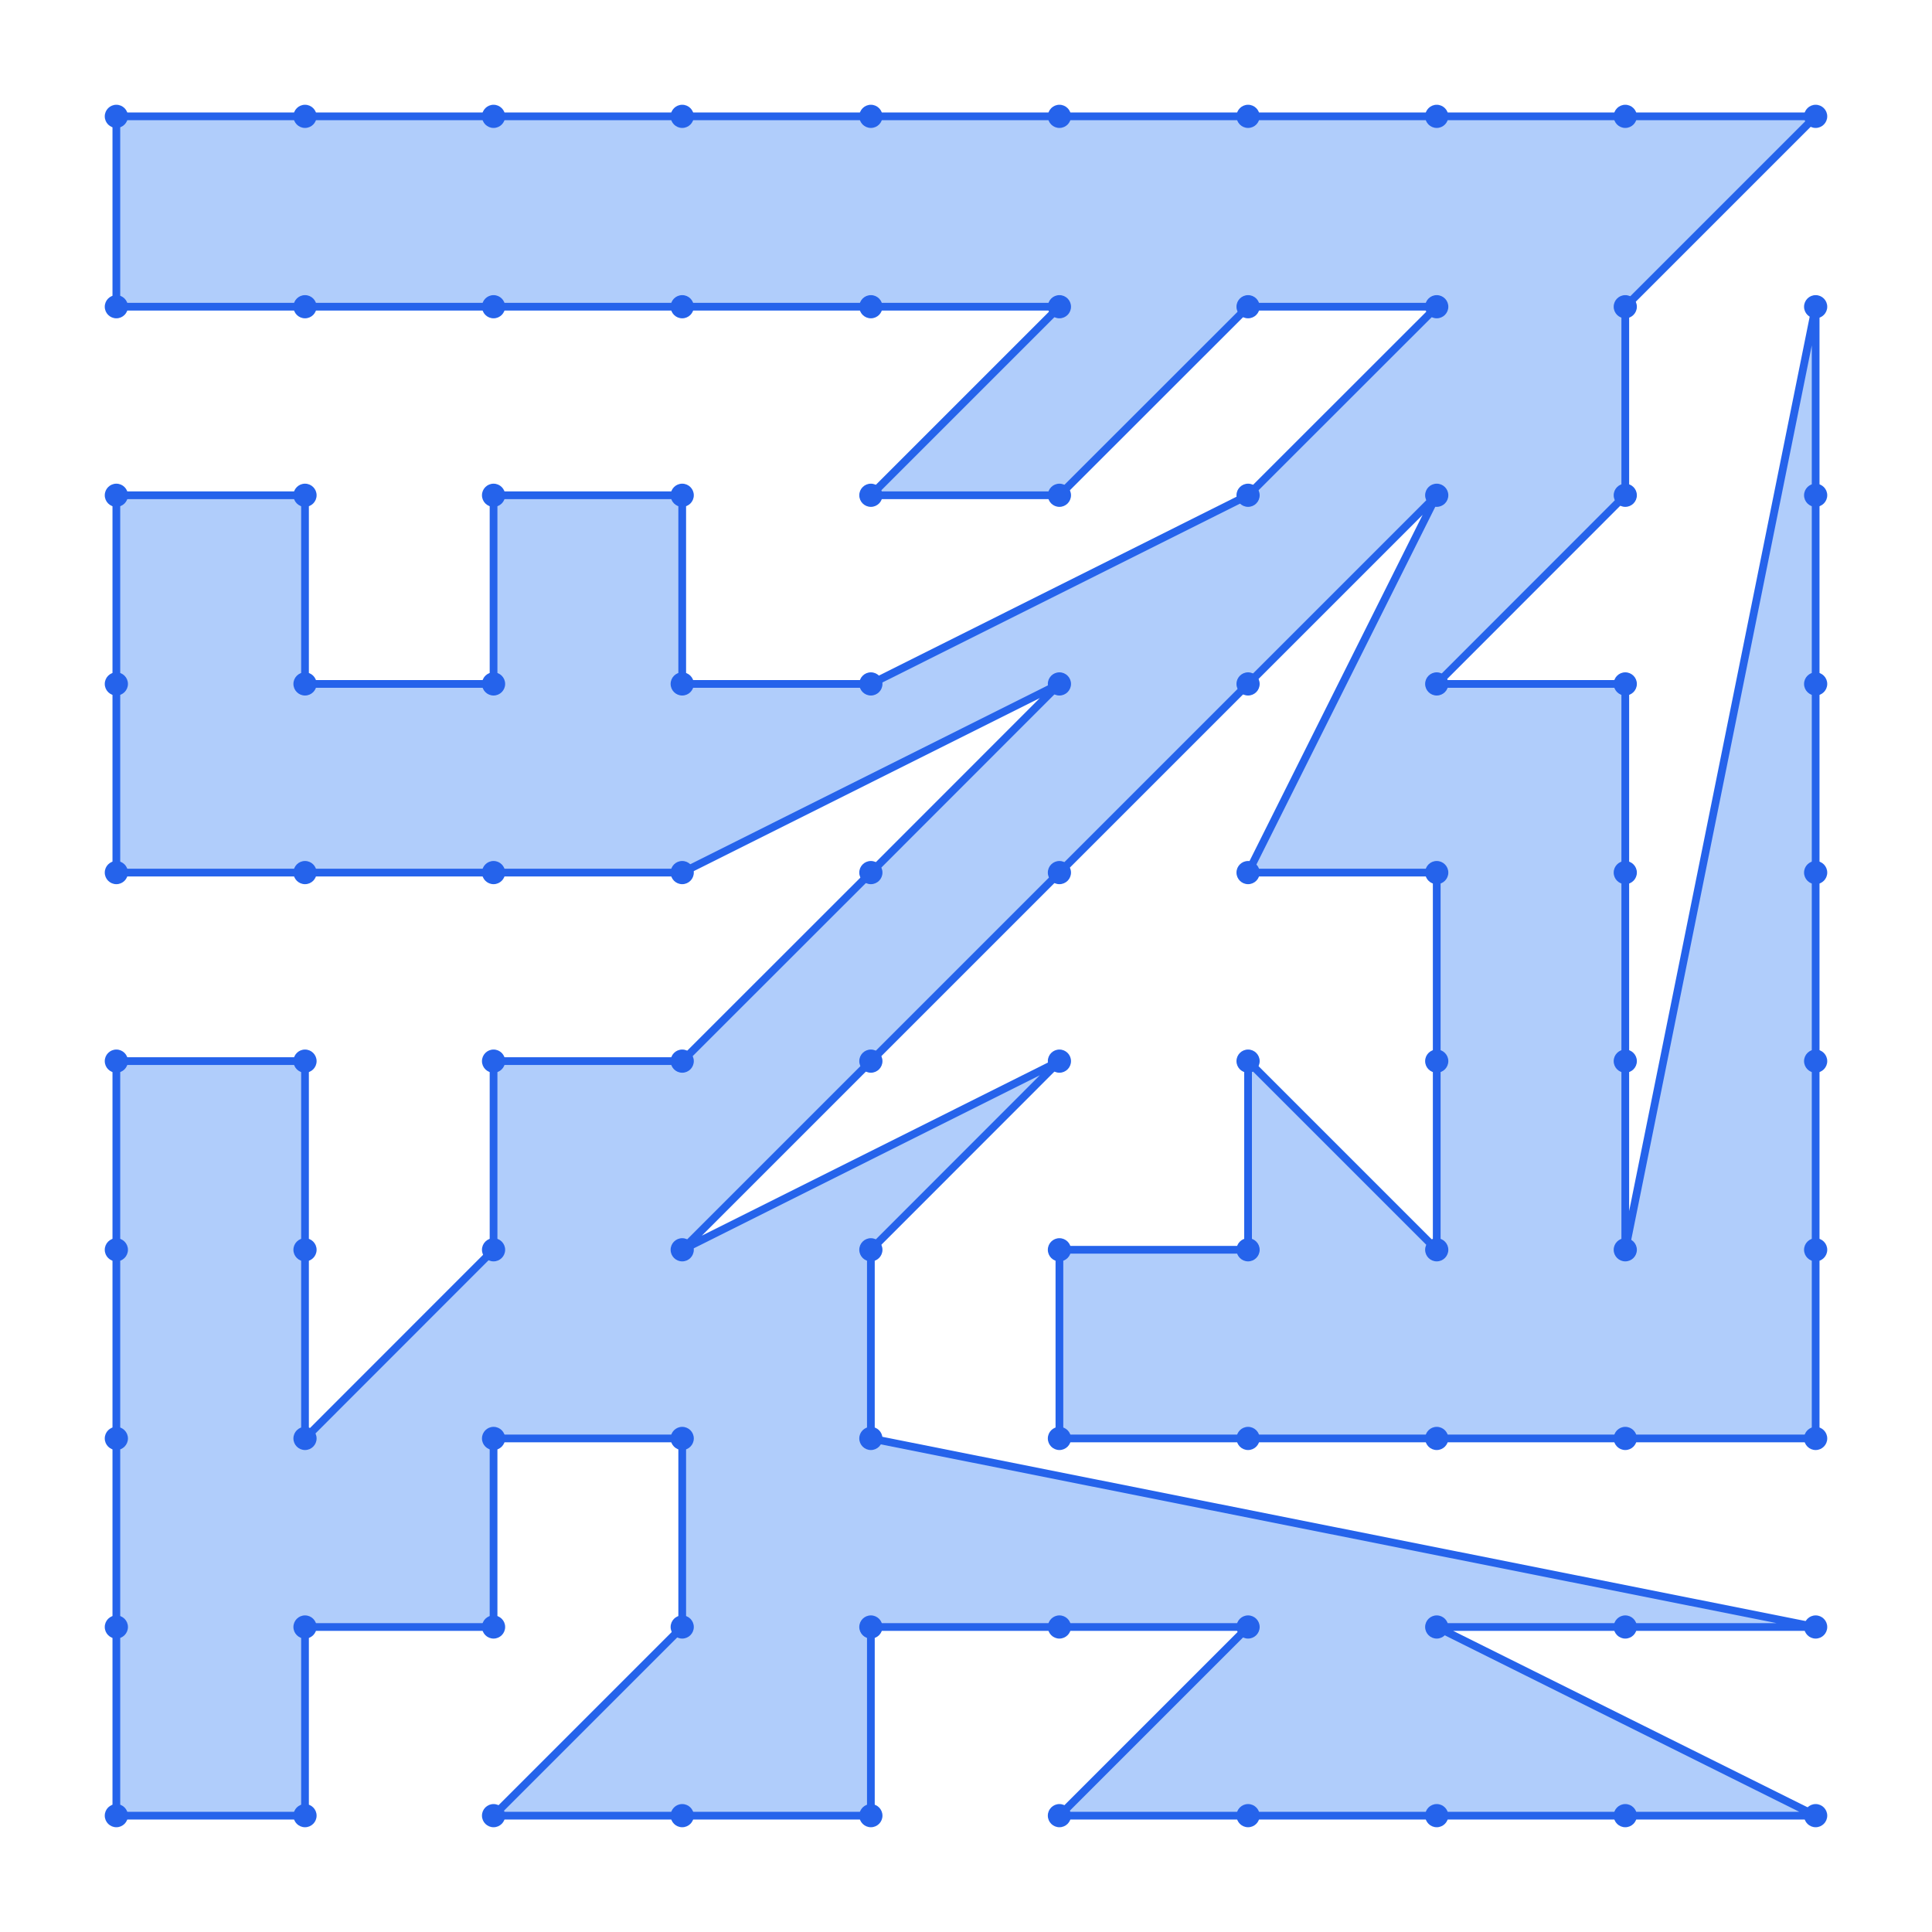
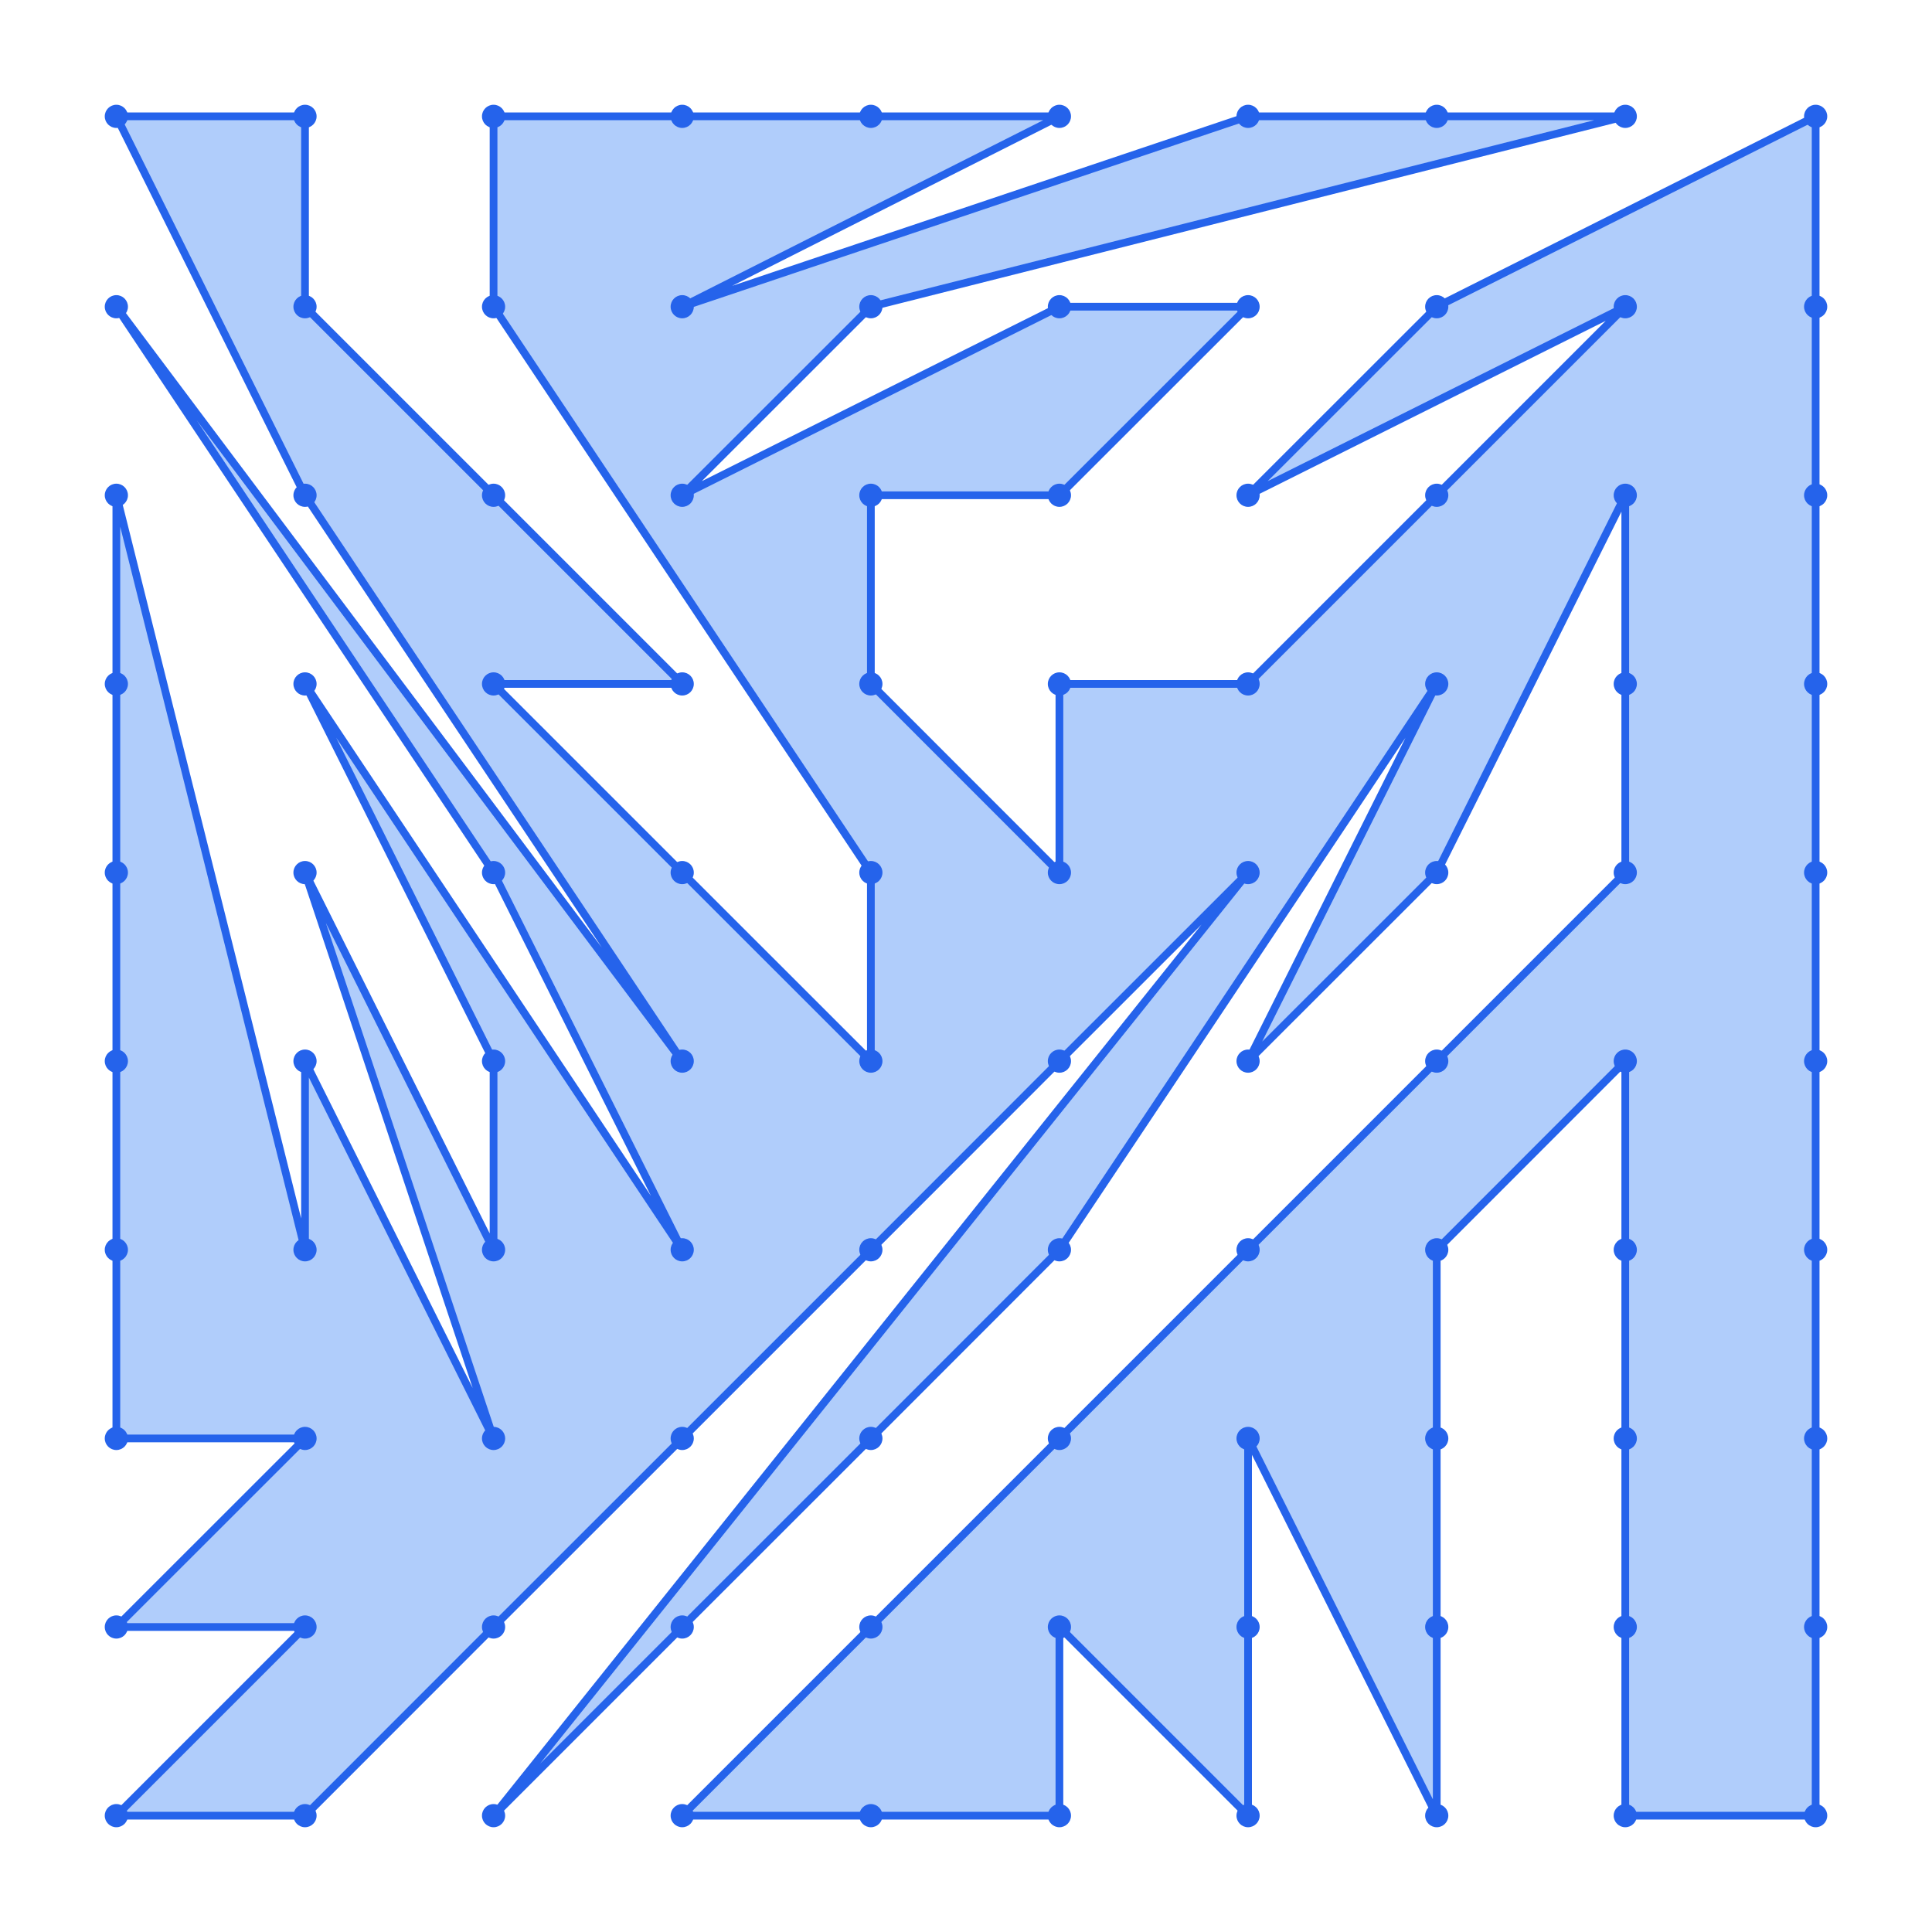
<svg xmlns="http://www.w3.org/2000/svg" width="2000" height="2000" viewBox="98.29 98.29 1803.42 1803.42">
-   <polygon points="383.0,1793.1 383.0,1617.0 559.0,1617.0 559.0,1441.0 735.1,1441.0 735.1,1617.0 559.0,1793.1 735.1,1793.1 911.2,1793.1 911.2,1617.0 1087.2,1617.0 1263.3,1617.0 1087.2,1793.1 1263.3,1793.1 1439.4,1793.1 1615.4,1793.1 1793.1,1793.1 1439.4,1617.0 1615.4,1617.0 1793.1,1617.0 911.2,1441.0 911.2,1264.9 1087.2,1088.8 735.1,1264.9 911.2,1088.8 1087.2,912.8 1263.3,736.7 1439.4,560.6 1263.3,912.8 1439.4,912.8 1439.4,1088.8 1439.4,1264.9 1263.3,1088.8 1263.3,1264.9 1087.2,1264.9 1087.2,1441.0 1263.3,1441.0 1439.4,1441.0 1615.4,1441.0 1793.1,1441.0 1793.1,1264.9 1793.1,1088.8 1793.1,912.8 1793.1,736.7 1793.1,560.6 1793.1,384.6 1615.4,1264.9 1615.4,1088.8 1615.4,912.8 1615.4,736.7 1439.4,736.7 1615.4,560.6 1615.4,384.6 1793.1,206.9 1615.4,206.9 1439.4,206.9 1263.3,206.9 1087.2,206.9 911.2,206.9 735.1,206.9 559.0,206.9 383.0,206.9 206.9,206.9 206.9,384.6 383.0,384.6 559.0,384.6 735.1,384.6 911.2,384.6 1087.2,384.6 911.2,560.6 1087.2,560.6 1263.3,384.6 1439.4,384.6 1263.3,560.6 911.2,736.7 735.1,736.7 735.1,560.6 559.0,560.6 559.0,736.7 383.0,736.7 383.0,560.6 206.9,560.6 206.9,736.7 206.9,912.8 383.0,912.8 559.0,912.8 735.1,912.8 1087.2,736.7 911.2,912.8 735.1,1088.8 559.0,1088.8 559.0,1264.9 383.0,1441.0 383.0,1264.9 383.0,1088.8 206.9,1088.8 206.9,1264.9 206.9,1441.0 206.9,1617.0 206.9,1793.1" fill="#3b82f666" fill-rule="nonzero" stroke="#2563eb" stroke-width="7.214" stroke-linejoin="round" />
+   <polygon points="383.0,1793.1 559.0,1617.0 735.1,1441.0 911.2,1264.9 1087.2,1088.8 1263.3,912.8 559.0,1793.1 735.1,1617.0 911.2,1441.0 1087.2,1264.9 1439.4,736.7 1263.3,1088.8 1439.4,912.8 1615.4,560.6 1615.4,736.7 1615.4,912.8 1439.4,1088.8 1263.3,1264.9 1087.2,1441.0 911.2,1617.0 735.1,1793.1 911.2,1793.1 1087.2,1793.1 1087.2,1617.0 1263.3,1793.1 1263.3,1617.0 1263.3,1441.0 1439.4,1793.1 1439.4,1617.0 1439.4,1441.0 1439.4,1264.9 1615.4,1088.8 1615.4,1264.9 1615.4,1441.0 1615.4,1617.0 1615.4,1793.1 1793.1,1793.1 1793.1,1617.0 1793.1,1441.0 1793.1,1264.9 1793.1,1088.8 1793.1,912.8 1793.1,736.7 1793.1,560.6 1793.1,384.6 1793.1,206.9 1439.4,384.6 1263.3,560.6 1615.4,384.6 1439.4,560.6 1263.3,736.7 1087.2,736.7 1087.2,912.8 911.2,736.7 911.2,560.6 1087.2,560.6 1263.3,384.6 1087.2,384.6 735.1,560.6 911.2,384.6 1615.4,206.9 1439.4,206.9 1263.3,206.9 735.1,384.6 1087.2,206.9 911.2,206.9 735.1,206.9 559.0,206.9 559.0,384.6 911.2,912.8 911.2,1088.8 735.1,912.8 559.0,736.7 735.1,736.7 559.0,560.6 383.0,384.6 383.0,206.9 206.9,206.9 383.0,560.6 735.1,1088.8 206.9,384.6 559.0,912.8 735.1,1264.9 383.0,736.7 559.0,1088.8 559.0,1264.9 383.0,912.8 559.0,1441.0 383.0,1088.8 383.0,1264.9 206.9,560.6 206.9,736.7 206.9,912.8 206.9,1088.8 206.9,1264.9 206.9,1441.0 383.0,1441.0 206.9,1617.0 383.0,1617.0 206.9,1793.1" fill="#3b82f666" fill-rule="nonzero" stroke="#2563eb" stroke-width="7.214" stroke-linejoin="round" />
  <circle cx="383.0" cy="1793.1" r="10.82" fill="#2563eb" />
-   <circle cx="383.0" cy="1617.0" r="10.82" fill="#2563eb" />
  <circle cx="559.0" cy="1617.0" r="10.82" fill="#2563eb" />
-   <circle cx="559.0" cy="1441.0" r="10.82" fill="#2563eb" />
  <circle cx="735.1" cy="1441.0" r="10.82" fill="#2563eb" />
+   <circle cx="911.2" cy="1264.9" r="10.82" fill="#2563eb" />
+   <circle cx="1087.2" cy="1088.8" r="10.82" fill="#2563eb" />
+   <circle cx="1263.3" cy="912.8" r="10.82" fill="#2563eb" />
+   <circle cx="559.0" cy="1793.1" r="10.82" fill="#2563eb" />
  <circle cx="735.1" cy="1617.0" r="10.82" fill="#2563eb" />
-   <circle cx="559.0" cy="1793.1" r="10.82" fill="#2563eb" />
+   <circle cx="911.2" cy="1441.0" r="10.82" fill="#2563eb" />
+   <circle cx="1087.2" cy="1264.9" r="10.82" fill="#2563eb" />
+   <circle cx="1439.4" cy="736.7" r="10.82" fill="#2563eb" />
+   <circle cx="1263.3" cy="1088.8" r="10.82" fill="#2563eb" />
+   <circle cx="1439.4" cy="912.8" r="10.82" fill="#2563eb" />
+   <circle cx="1615.4" cy="560.6" r="10.82" fill="#2563eb" />
+   <circle cx="1615.4" cy="736.7" r="10.82" fill="#2563eb" />
+   <circle cx="1615.4" cy="912.8" r="10.82" fill="#2563eb" />
+   <circle cx="1439.4" cy="1088.8" r="10.82" fill="#2563eb" />
+   <circle cx="1263.3" cy="1264.9" r="10.82" fill="#2563eb" />
+   <circle cx="1087.2" cy="1441.0" r="10.82" fill="#2563eb" />
+   <circle cx="911.2" cy="1617.0" r="10.82" fill="#2563eb" />
  <circle cx="735.1" cy="1793.1" r="10.82" fill="#2563eb" />
  <circle cx="911.2" cy="1793.1" r="10.82" fill="#2563eb" />
-   <circle cx="911.2" cy="1617.0" r="10.82" fill="#2563eb" />
+   <circle cx="1087.2" cy="1793.1" r="10.82" fill="#2563eb" />
  <circle cx="1087.2" cy="1617.0" r="10.82" fill="#2563eb" />
+   <circle cx="1263.3" cy="1793.1" r="10.82" fill="#2563eb" />
  <circle cx="1263.3" cy="1617.0" r="10.82" fill="#2563eb" />
-   <circle cx="1087.2" cy="1793.1" r="10.82" fill="#2563eb" />
-   <circle cx="1263.3" cy="1793.1" r="10.82" fill="#2563eb" />
+   <circle cx="1263.3" cy="1441.0" r="10.82" fill="#2563eb" />
  <circle cx="1439.4" cy="1793.1" r="10.82" fill="#2563eb" />
+   <circle cx="1439.4" cy="1617.0" r="10.82" fill="#2563eb" />
+   <circle cx="1439.4" cy="1441.0" r="10.82" fill="#2563eb" />
+   <circle cx="1439.4" cy="1264.9" r="10.82" fill="#2563eb" />
+   <circle cx="1615.4" cy="1088.8" r="10.82" fill="#2563eb" />
+   <circle cx="1615.4" cy="1264.9" r="10.82" fill="#2563eb" />
+   <circle cx="1615.4" cy="1441.0" r="10.82" fill="#2563eb" />
+   <circle cx="1615.4" cy="1617.0" r="10.82" fill="#2563eb" />
  <circle cx="1615.4" cy="1793.1" r="10.82" fill="#2563eb" />
  <circle cx="1793.1" cy="1793.1" r="10.82" fill="#2563eb" />
-   <circle cx="1439.4" cy="1617.0" r="10.82" fill="#2563eb" />
-   <circle cx="1615.4" cy="1617.0" r="10.82" fill="#2563eb" />
  <circle cx="1793.1" cy="1617.0" r="10.82" fill="#2563eb" />
-   <circle cx="911.2" cy="1441.0" r="10.82" fill="#2563eb" />
-   <circle cx="911.2" cy="1264.9" r="10.82" fill="#2563eb" />
-   <circle cx="1087.2" cy="1088.8" r="10.82" fill="#2563eb" />
-   <circle cx="735.1" cy="1264.9" r="10.82" fill="#2563eb" />
-   <circle cx="911.2" cy="1088.8" r="10.82" fill="#2563eb" />
-   <circle cx="1087.2" cy="912.8" r="10.82" fill="#2563eb" />
-   <circle cx="1263.3" cy="736.7" r="10.82" fill="#2563eb" />
-   <circle cx="1439.4" cy="560.6" r="10.82" fill="#2563eb" />
-   <circle cx="1263.3" cy="912.8" r="10.82" fill="#2563eb" />
-   <circle cx="1439.4" cy="912.8" r="10.82" fill="#2563eb" />
-   <circle cx="1439.4" cy="1088.8" r="10.82" fill="#2563eb" />
-   <circle cx="1439.4" cy="1264.9" r="10.82" fill="#2563eb" />
-   <circle cx="1263.3" cy="1088.8" r="10.82" fill="#2563eb" />
-   <circle cx="1263.3" cy="1264.9" r="10.82" fill="#2563eb" />
-   <circle cx="1087.2" cy="1264.9" r="10.82" fill="#2563eb" />
-   <circle cx="1087.2" cy="1441.0" r="10.82" fill="#2563eb" />
-   <circle cx="1263.3" cy="1441.0" r="10.82" fill="#2563eb" />
-   <circle cx="1439.4" cy="1441.0" r="10.82" fill="#2563eb" />
-   <circle cx="1615.4" cy="1441.0" r="10.82" fill="#2563eb" />
  <circle cx="1793.1" cy="1441.0" r="10.82" fill="#2563eb" />
  <circle cx="1793.1" cy="1264.9" r="10.82" fill="#2563eb" />
  <circle cx="1793.1" cy="1088.8" r="10.82" fill="#2563eb" />
  <circle cx="1793.1" cy="912.8" r="10.82" fill="#2563eb" />
  <circle cx="1793.1" cy="736.7" r="10.82" fill="#2563eb" />
  <circle cx="1793.1" cy="560.6" r="10.82" fill="#2563eb" />
  <circle cx="1793.1" cy="384.6" r="10.82" fill="#2563eb" />
-   <circle cx="1615.4" cy="1264.9" r="10.82" fill="#2563eb" />
-   <circle cx="1615.4" cy="1088.8" r="10.82" fill="#2563eb" />
-   <circle cx="1615.4" cy="912.8" r="10.82" fill="#2563eb" />
-   <circle cx="1615.4" cy="736.7" r="10.82" fill="#2563eb" />
-   <circle cx="1439.4" cy="736.7" r="10.82" fill="#2563eb" />
-   <circle cx="1615.4" cy="560.6" r="10.82" fill="#2563eb" />
+   <circle cx="1793.1" cy="206.9" r="10.82" fill="#2563eb" />
+   <circle cx="1439.4" cy="384.6" r="10.82" fill="#2563eb" />
+   <circle cx="1263.3" cy="560.6" r="10.82" fill="#2563eb" />
  <circle cx="1615.4" cy="384.6" r="10.82" fill="#2563eb" />
-   <circle cx="1793.1" cy="206.9" r="10.82" fill="#2563eb" />
+   <circle cx="1439.4" cy="560.6" r="10.82" fill="#2563eb" />
+   <circle cx="1263.3" cy="736.7" r="10.82" fill="#2563eb" />
+   <circle cx="1087.2" cy="736.7" r="10.82" fill="#2563eb" />
+   <circle cx="1087.2" cy="912.8" r="10.82" fill="#2563eb" />
+   <circle cx="911.2" cy="736.7" r="10.82" fill="#2563eb" />
+   <circle cx="911.2" cy="560.6" r="10.82" fill="#2563eb" />
+   <circle cx="1087.2" cy="560.6" r="10.82" fill="#2563eb" />
+   <circle cx="1263.3" cy="384.6" r="10.82" fill="#2563eb" />
+   <circle cx="1087.2" cy="384.6" r="10.82" fill="#2563eb" />
+   <circle cx="735.1" cy="560.6" r="10.82" fill="#2563eb" />
+   <circle cx="911.2" cy="384.6" r="10.82" fill="#2563eb" />
  <circle cx="1615.4" cy="206.9" r="10.82" fill="#2563eb" />
  <circle cx="1439.4" cy="206.9" r="10.82" fill="#2563eb" />
  <circle cx="1263.3" cy="206.9" r="10.82" fill="#2563eb" />
+   <circle cx="735.1" cy="384.6" r="10.82" fill="#2563eb" />
  <circle cx="1087.2" cy="206.9" r="10.82" fill="#2563eb" />
  <circle cx="911.2" cy="206.9" r="10.82" fill="#2563eb" />
  <circle cx="735.1" cy="206.9" r="10.82" fill="#2563eb" />
  <circle cx="559.0" cy="206.9" r="10.82" fill="#2563eb" />
+   <circle cx="559.0" cy="384.6" r="10.82" fill="#2563eb" />
+   <circle cx="911.2" cy="912.8" r="10.82" fill="#2563eb" />
+   <circle cx="911.2" cy="1088.8" r="10.82" fill="#2563eb" />
+   <circle cx="735.1" cy="912.8" r="10.82" fill="#2563eb" />
+   <circle cx="559.0" cy="736.7" r="10.82" fill="#2563eb" />
+   <circle cx="735.1" cy="736.7" r="10.82" fill="#2563eb" />
+   <circle cx="559.0" cy="560.6" r="10.82" fill="#2563eb" />
+   <circle cx="383.0" cy="384.6" r="10.82" fill="#2563eb" />
  <circle cx="383.0" cy="206.9" r="10.82" fill="#2563eb" />
  <circle cx="206.9" cy="206.9" r="10.82" fill="#2563eb" />
+   <circle cx="383.0" cy="560.6" r="10.82" fill="#2563eb" />
+   <circle cx="735.1" cy="1088.8" r="10.82" fill="#2563eb" />
  <circle cx="206.9" cy="384.6" r="10.82" fill="#2563eb" />
-   <circle cx="383.0" cy="384.6" r="10.82" fill="#2563eb" />
-   <circle cx="559.0" cy="384.6" r="10.82" fill="#2563eb" />
-   <circle cx="735.1" cy="384.6" r="10.82" fill="#2563eb" />
-   <circle cx="911.2" cy="384.6" r="10.82" fill="#2563eb" />
-   <circle cx="1087.2" cy="384.6" r="10.82" fill="#2563eb" />
-   <circle cx="911.2" cy="560.6" r="10.82" fill="#2563eb" />
-   <circle cx="1087.2" cy="560.6" r="10.82" fill="#2563eb" />
-   <circle cx="1263.3" cy="384.6" r="10.82" fill="#2563eb" />
-   <circle cx="1439.4" cy="384.6" r="10.82" fill="#2563eb" />
-   <circle cx="1263.3" cy="560.6" r="10.82" fill="#2563eb" />
-   <circle cx="911.2" cy="736.7" r="10.82" fill="#2563eb" />
-   <circle cx="735.1" cy="736.7" r="10.82" fill="#2563eb" />
-   <circle cx="735.1" cy="560.6" r="10.82" fill="#2563eb" />
-   <circle cx="559.0" cy="560.6" r="10.82" fill="#2563eb" />
-   <circle cx="559.0" cy="736.7" r="10.82" fill="#2563eb" />
+   <circle cx="559.0" cy="912.8" r="10.82" fill="#2563eb" />
+   <circle cx="735.1" cy="1264.9" r="10.82" fill="#2563eb" />
  <circle cx="383.0" cy="736.7" r="10.82" fill="#2563eb" />
-   <circle cx="383.0" cy="560.6" r="10.82" fill="#2563eb" />
+   <circle cx="559.0" cy="1088.8" r="10.82" fill="#2563eb" />
+   <circle cx="559.0" cy="1264.9" r="10.82" fill="#2563eb" />
+   <circle cx="383.0" cy="912.8" r="10.82" fill="#2563eb" />
+   <circle cx="559.0" cy="1441.0" r="10.82" fill="#2563eb" />
+   <circle cx="383.0" cy="1088.8" r="10.82" fill="#2563eb" />
+   <circle cx="383.0" cy="1264.9" r="10.82" fill="#2563eb" />
  <circle cx="206.9" cy="560.6" r="10.82" fill="#2563eb" />
  <circle cx="206.9" cy="736.7" r="10.82" fill="#2563eb" />
  <circle cx="206.9" cy="912.8" r="10.82" fill="#2563eb" />
-   <circle cx="383.0" cy="912.8" r="10.82" fill="#2563eb" />
-   <circle cx="559.0" cy="912.8" r="10.82" fill="#2563eb" />
-   <circle cx="735.1" cy="912.8" r="10.82" fill="#2563eb" />
-   <circle cx="1087.2" cy="736.7" r="10.82" fill="#2563eb" />
-   <circle cx="911.2" cy="912.8" r="10.82" fill="#2563eb" />
-   <circle cx="735.1" cy="1088.8" r="10.82" fill="#2563eb" />
-   <circle cx="559.0" cy="1088.8" r="10.82" fill="#2563eb" />
-   <circle cx="559.0" cy="1264.9" r="10.82" fill="#2563eb" />
-   <circle cx="383.0" cy="1441.0" r="10.82" fill="#2563eb" />
-   <circle cx="383.0" cy="1264.9" r="10.82" fill="#2563eb" />
-   <circle cx="383.0" cy="1088.8" r="10.82" fill="#2563eb" />
  <circle cx="206.9" cy="1088.8" r="10.82" fill="#2563eb" />
  <circle cx="206.9" cy="1264.9" r="10.82" fill="#2563eb" />
  <circle cx="206.9" cy="1441.0" r="10.82" fill="#2563eb" />
+   <circle cx="383.0" cy="1441.0" r="10.82" fill="#2563eb" />
  <circle cx="206.9" cy="1617.0" r="10.82" fill="#2563eb" />
+   <circle cx="383.0" cy="1617.0" r="10.82" fill="#2563eb" />
  <circle cx="206.9" cy="1793.1" r="10.82" fill="#2563eb" />
</svg>
